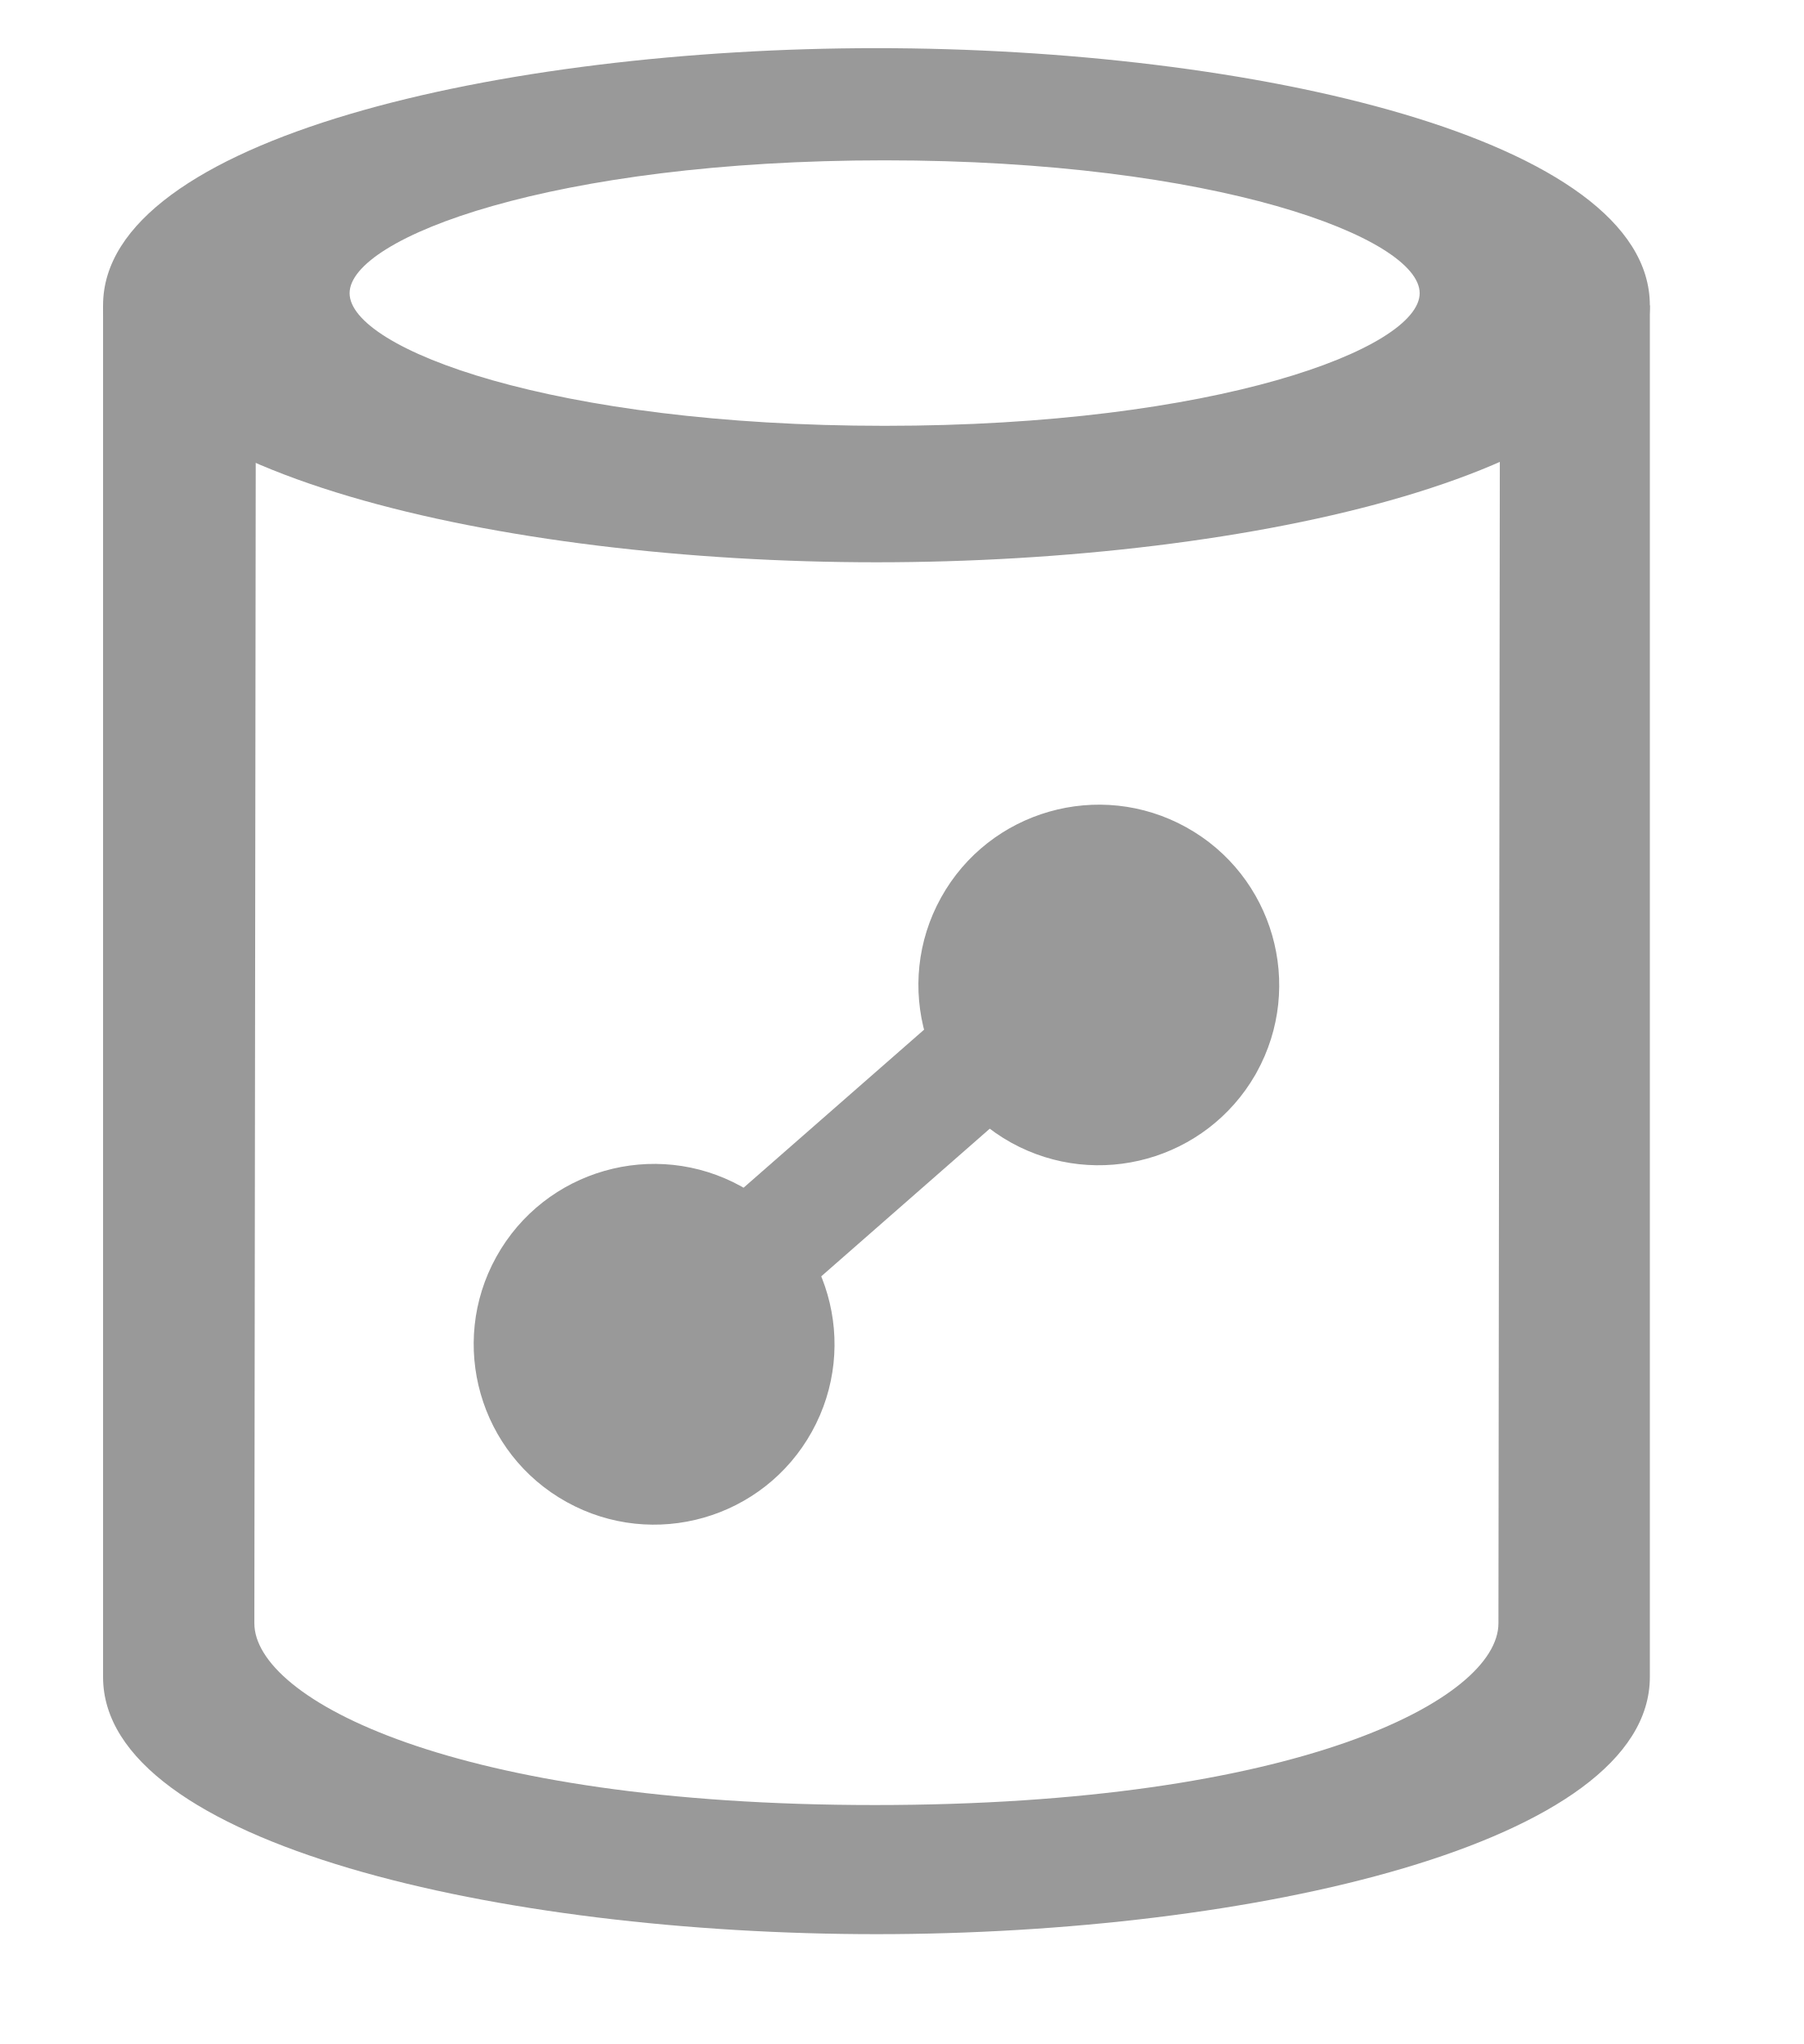
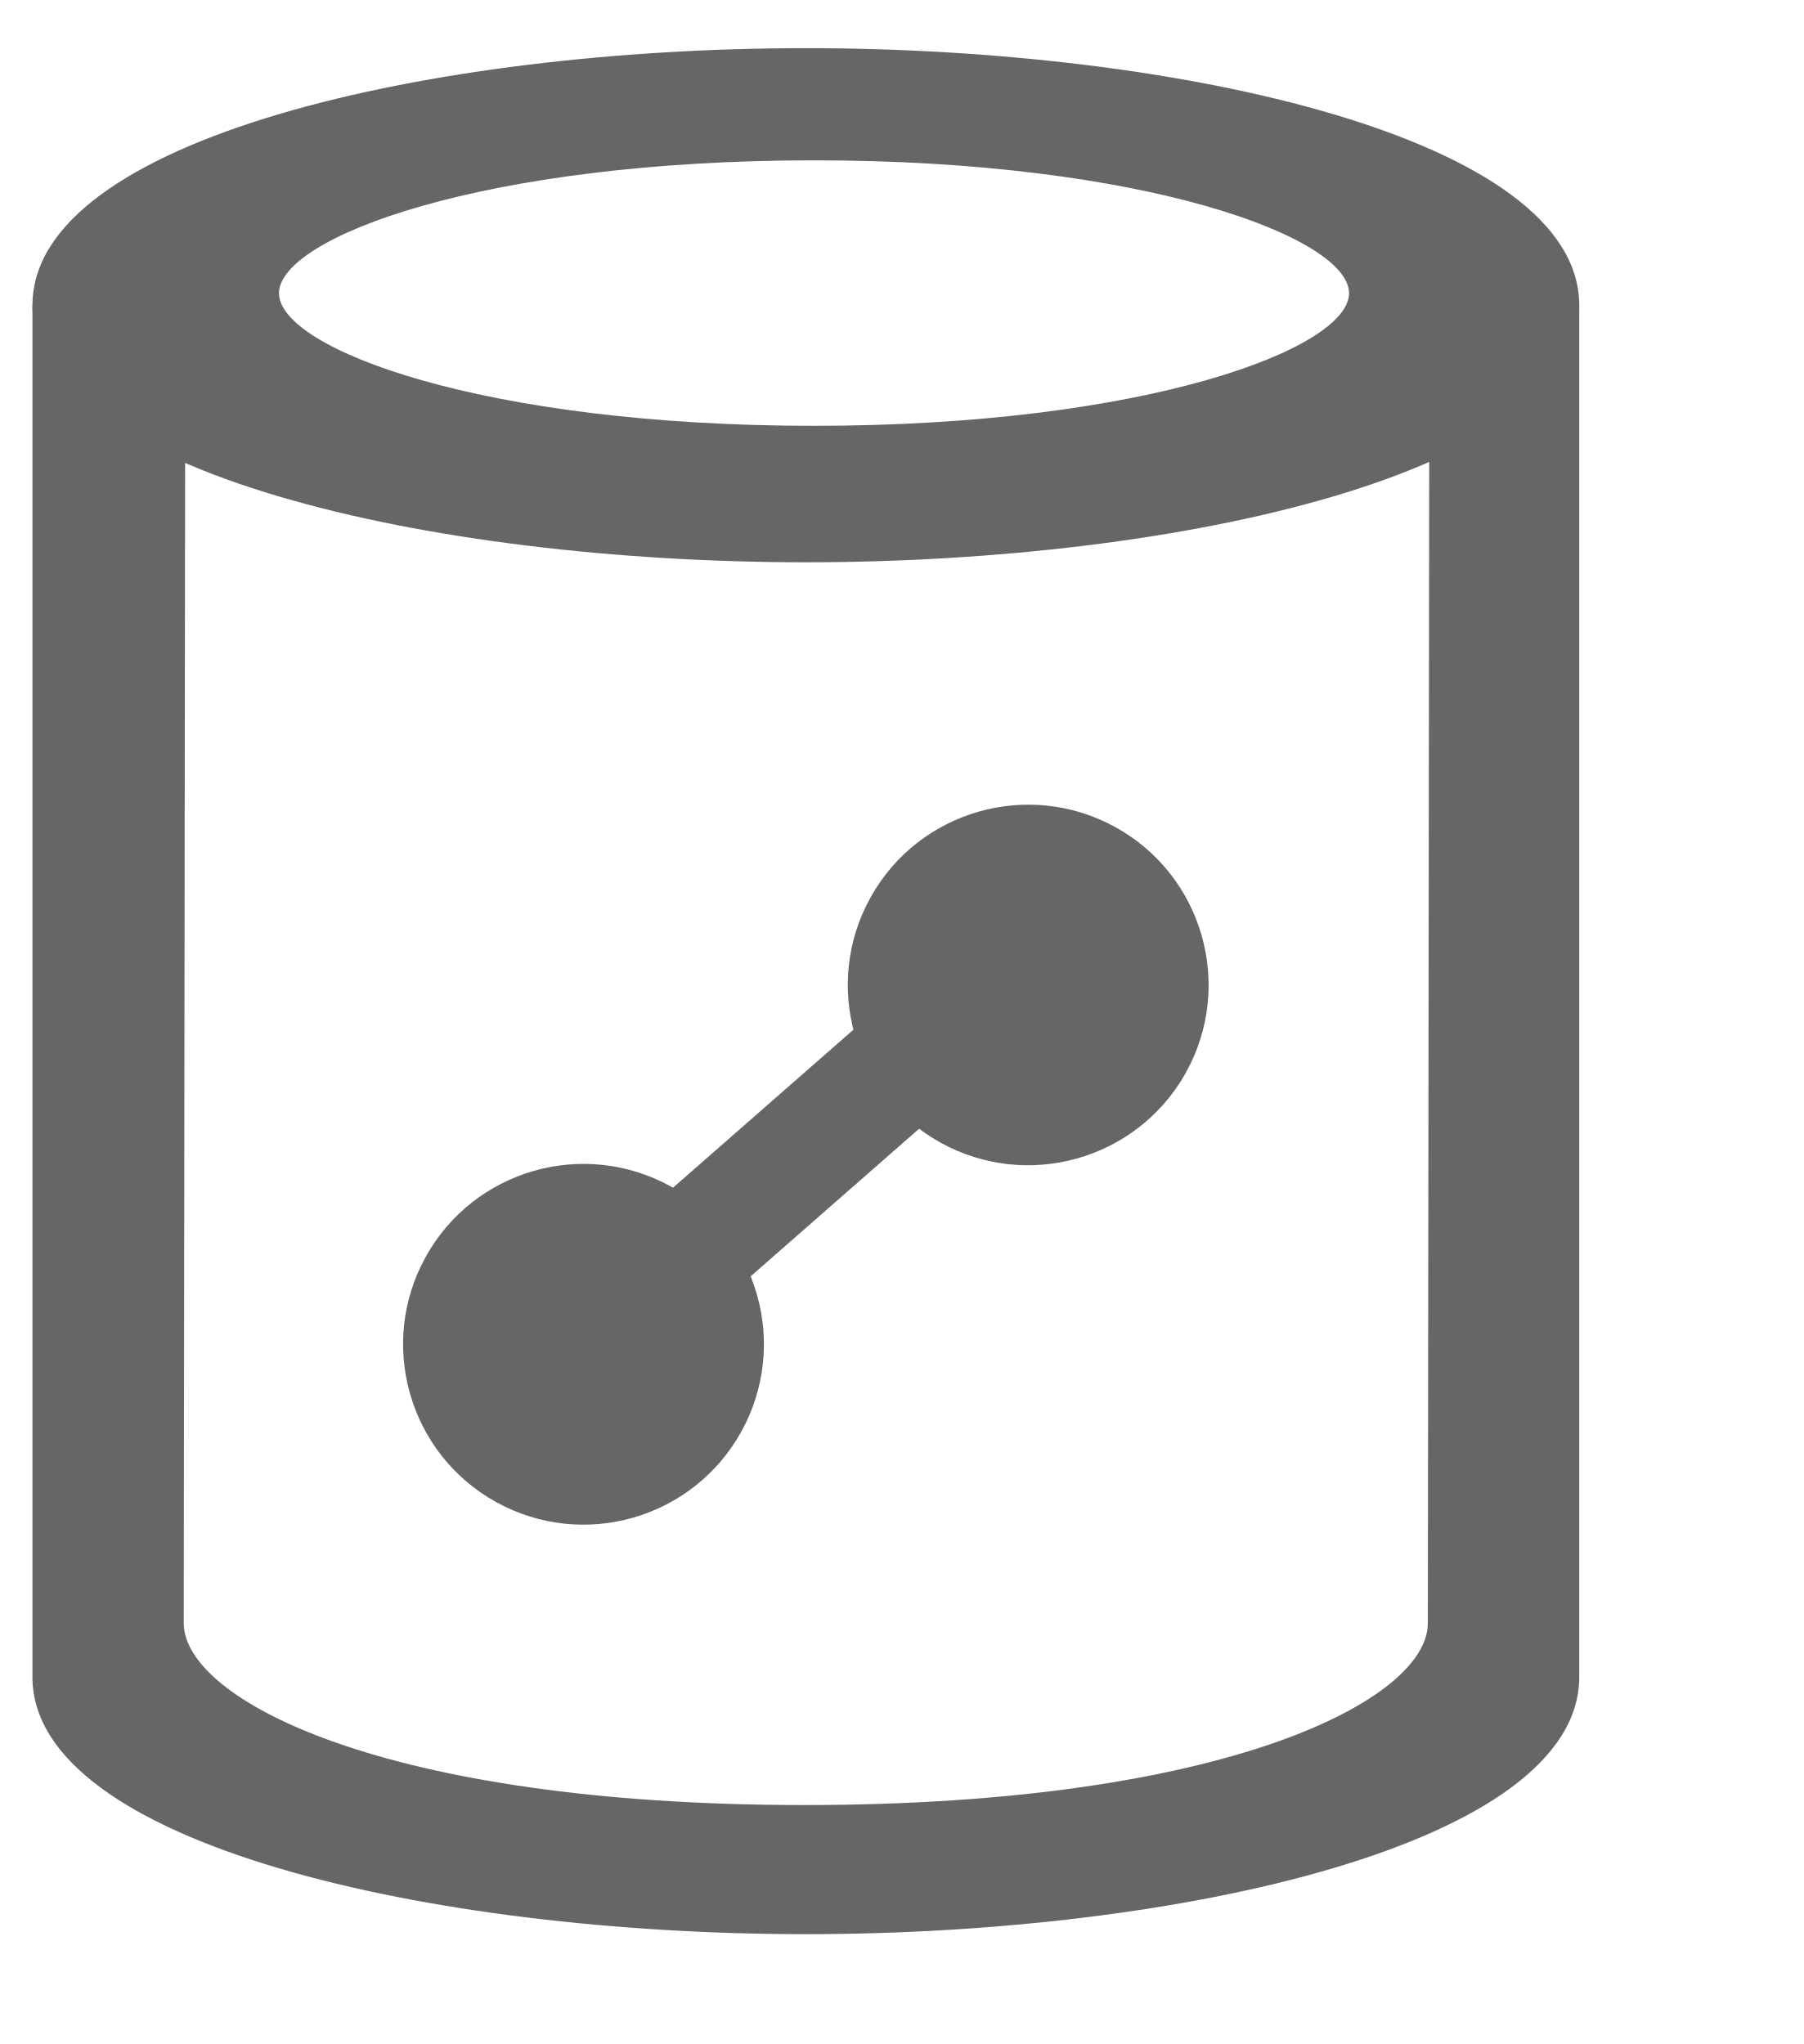
<svg xmlns="http://www.w3.org/2000/svg" width="15px" height="17px" viewBox="0 0 15 17" version="1.1">
  <g id="Page-1" stroke="none" stroke-width="1" fill="none" fill-rule="evenodd">
-     <g id="redshift-light" transform="translate(0.7, 0.243528)" fill="#999999" fill-rule="nonzero">
+     <g id="redshift-dark" transform="translate(0.112868, 0.243528)" fill="#666666" fill-rule="nonzero">
      <path d="M6.588,15.843 C3.471,15.843 0.157,15.093 0.157,13.704 L0.157,2.296 L1.428,2.296 L1.415,13.257 C1.415,13.885 3.06,14.769 6.575,14.769 C10.089,14.769 11.76,13.891 11.76,13.257 L11.773,2.296 L13.019,2.296 L13.019,13.704 C13.019,15.093 9.705,15.843 6.588,15.843 Z" id="Path" />
      <path d="M6.588,4.433 C3.471,4.433 0.157,3.683 0.157,2.296 C0.157,0.91 3.471,0.157 6.588,0.157 C9.705,0.157 13.019,0.907 13.019,2.296 C13.019,3.686 9.705,4.433 6.588,4.433 Z M6.656,1.09 C3.901,1.09 2.207,1.732 2.207,2.195 C2.207,2.658 3.901,3.298 6.656,3.298 C9.412,3.298 11.105,2.656 11.105,2.195 C11.105,1.734 9.412,1.09 6.656,1.09 Z" id="Shape" />
      <polygon id="Rectangle" transform="translate(6.588109, 9.317741) rotate(22) translate(-6.588109, -9.317741) " points="5.523 10.341 6.704 8.002 7.653 8.295 6.473 10.634" />
      <path d="M4.739,12.437 C3.911,12.437 3.239,11.765 3.239,10.937 C3.239,10.108 3.911,9.437 4.739,9.437 C5.568,9.437 6.239,10.108 6.239,10.937 C6.239,11.765 5.568,12.437 4.739,12.437 Z" id="Shape" transform="translate(4.739216, 10.93682) rotate(29) translate(-4.739216, -10.93682) " />
      <path d="M8.437,9.449 C7.609,9.449 6.937,8.778 6.937,7.949 C6.937,7.121 7.609,6.449 8.437,6.449 C9.265,6.449 9.937,7.121 9.937,7.949 L9.937,7.971 C9.923,8.79 9.256,9.447 8.437,9.449 Z" id="Shape" transform="translate(8.437001, 7.949078) rotate(29) translate(-8.437001, -7.949078) " />
    </g>
  </g>
</svg>
